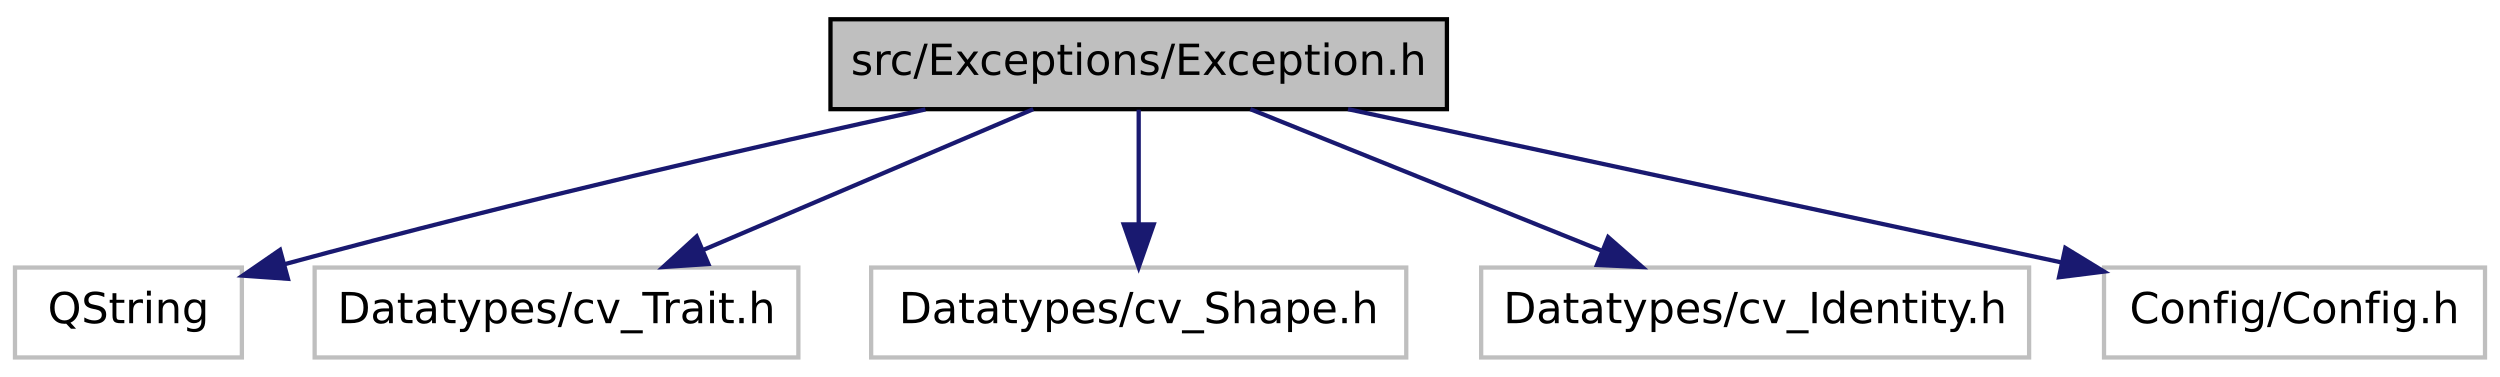
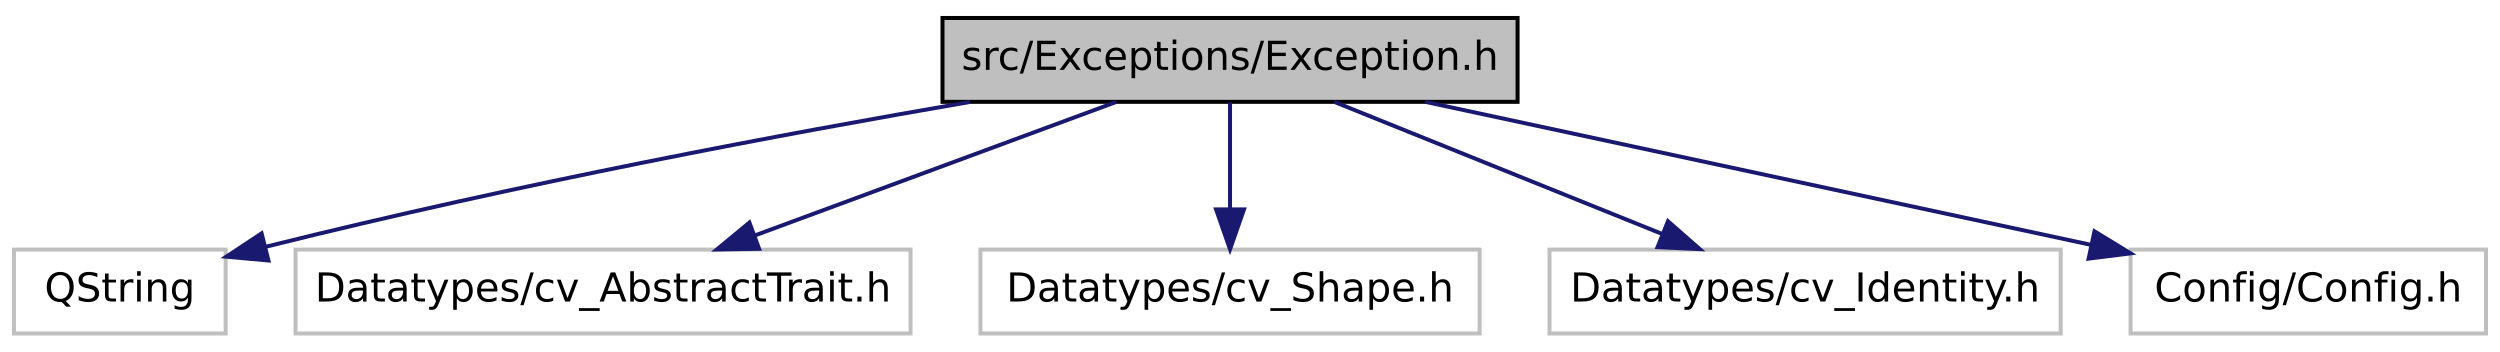
- <svg xmlns="http://www.w3.org/2000/svg" width="584pt" height="88pt" viewBox="0.00 0.00 584.00 88.00">
+ <svg xmlns="http://www.w3.org/2000/svg" width="626pt" height="88pt" viewBox="0.00 0.00 626.00 88.00">
  <g id="graph1" class="graph" transform="scale(1 1) rotate(0) translate(4 84)">
-     <polygon fill="white" stroke="white" points="-4,5 -4,-84 581,-84 581,5 -4,5" />
+     <polygon fill="white" stroke="white" points="-4,5 -4,-84 623,-84 623,5 -4,5" />
    <g id="node1" class="node">
-       <polygon fill="#bfbfbf" stroke="black" points="190,-58.5 190,-79.5 334,-79.5 334,-58.5 190,-58.5" />
-       <text text-anchor="middle" x="262" y="-66.5" font-family="DejaVuSans" font-size="10.00">src/Exceptions/Exception.h</text>
+       <polygon fill="#bfbfbf" stroke="black" points="232,-58.5 232,-79.5 376,-79.5 376,-58.5 232,-58.5" />
+       <text text-anchor="middle" x="304" y="-66.5" font-family="DejaVuSans" font-size="10.00">src/Exceptions/Exception.h</text>
    </g>
    <g id="node3" class="node">
      <polygon fill="white" stroke="#bfbfbf" points="-0.5,-0.5 -0.5,-21.5 52.5,-21.5 52.5,-0.5 -0.5,-0.5" />
      <text text-anchor="middle" x="26" y="-8.5" font-family="DejaVuSans" font-size="10.00">QString</text>
    </g>
    <g id="edge2" class="edge">
-       <path fill="none" stroke="midnightblue" d="M212.178,-58.438C173.578,-50.008 118.577,-37.464 62.443,-22.277" />
-       <polygon fill="midnightblue" stroke="midnightblue" points="63.261,-18.872 52.692,-19.615 61.417,-25.625 63.261,-18.872" />
+       <path fill="none" stroke="midnightblue" d="M238.837,-58.465C192.054,-50.427 127.363,-38.347 62.631,-22.236" />
+       <polygon fill="midnightblue" stroke="midnightblue" points="63.216,-18.774 52.664,-19.723 61.505,-25.561 63.216,-18.774" />
    </g>
    <g id="node5" class="node">
-       <polygon fill="white" stroke="#bfbfbf" points="69.5,-0.5 69.5,-21.5 182.5,-21.5 182.5,-0.5 69.5,-0.5" />
-       <text text-anchor="middle" x="126" y="-8.5" font-family="DejaVuSans" font-size="10.00">Datatypes/cv_Trait.h</text>
+       <polygon fill="white" stroke="#bfbfbf" points="70,-0.5 70,-21.5 224,-21.5 224,-0.5 70,-0.5" />
+       <text text-anchor="middle" x="147" y="-8.5" font-family="DejaVuSans" font-size="10.00">Datatypes/cv_AbstractTrait.h</text>
    </g>
    <g id="edge4" class="edge">
-       <path fill="none" stroke="midnightblue" d="M237.371,-58.497C215.843,-49.315 184.36,-35.889 160.355,-25.652" />
-       <polygon fill="midnightblue" stroke="midnightblue" points="161.476,-22.325 150.905,-21.621 158.73,-28.764 161.476,-22.325" />
+       <path fill="none" stroke="midnightblue" d="M275.568,-58.497C250.195,-49.123 212.843,-35.324 184.93,-25.012" />
+       <polygon fill="midnightblue" stroke="midnightblue" points="186.078,-21.705 175.485,-21.523 183.652,-28.272 186.078,-21.705" />
    </g>
    <g id="node7" class="node">
-       <polygon fill="white" stroke="#bfbfbf" points="199.5,-0.5 199.5,-21.5 324.5,-21.5 324.5,-0.5 199.5,-0.5" />
-       <text text-anchor="middle" x="262" y="-8.5" font-family="DejaVuSans" font-size="10.00">Datatypes/cv_Shape.h</text>
+       <polygon fill="white" stroke="#bfbfbf" points="241.5,-0.5 241.5,-21.5 366.5,-21.5 366.5,-0.5 241.5,-0.5" />
+       <text text-anchor="middle" x="304" y="-8.5" font-family="DejaVuSans" font-size="10.00">Datatypes/cv_Shape.h</text>
    </g>
    <g id="edge6" class="edge">
-       <path fill="none" stroke="midnightblue" d="M262,-58.362C262,-50.922 262,-40.743 262,-31.728" />
-       <polygon fill="midnightblue" stroke="midnightblue" points="265.5,-31.571 262,-21.571 258.5,-31.571 265.5,-31.571" />
+       <path fill="none" stroke="midnightblue" d="M304,-58.362C304,-50.922 304,-40.743 304,-31.728" />
+       <polygon fill="midnightblue" stroke="midnightblue" points="307.5,-31.571 304,-21.571 300.5,-31.571 307.5,-31.571" />
    </g>
    <g id="node9" class="node">
-       <polygon fill="white" stroke="#bfbfbf" points="342,-0.5 342,-21.5 470,-21.5 470,-0.5 342,-0.5" />
-       <text text-anchor="middle" x="406" y="-8.5" font-family="DejaVuSans" font-size="10.00">Datatypes/cv_Identity.h</text>
+       <polygon fill="white" stroke="#bfbfbf" points="384,-0.5 384,-21.5 512,-21.5 512,-0.5 384,-0.5" />
+       <text text-anchor="middle" x="448" y="-8.5" font-family="DejaVuSans" font-size="10.00">Datatypes/cv_Identity.h</text>
    </g>
    <g id="edge8" class="edge">
-       <path fill="none" stroke="midnightblue" d="M288.077,-58.497C311.075,-49.234 344.8,-35.65 370.3,-25.379" />
-       <polygon fill="midnightblue" stroke="midnightblue" points="371.662,-28.604 379.63,-21.621 369.047,-22.111 371.662,-28.604" />
+       <path fill="none" stroke="midnightblue" d="M330.077,-58.497C353.075,-49.234 386.8,-35.65 412.3,-25.379" />
+       <polygon fill="midnightblue" stroke="midnightblue" points="413.662,-28.604 421.63,-21.621 411.047,-22.111 413.662,-28.604" />
    </g>
    <g id="node11" class="node">
-       <polygon fill="white" stroke="#bfbfbf" points="487.5,-0.5 487.5,-21.5 576.5,-21.5 576.5,-0.5 487.5,-0.5" />
-       <text text-anchor="middle" x="532" y="-8.5" font-family="DejaVuSans" font-size="10.00">Config/Config.h</text>
+       <polygon fill="white" stroke="#bfbfbf" points="529.5,-0.5 529.5,-21.5 618.5,-21.5 618.5,-0.5 529.5,-0.5" />
+       <text text-anchor="middle" x="574" y="-8.5" font-family="DejaVuSans" font-size="10.00">Config/Config.h</text>
    </g>
    <g id="edge10" class="edge">
-       <path fill="none" stroke="midnightblue" d="M310.895,-58.497C357.855,-48.409 428.673,-33.196 477.443,-22.72" />
-       <polygon fill="midnightblue" stroke="midnightblue" points="478.457,-26.082 487.499,-20.559 476.987,-19.238 478.457,-26.082" />
+       <path fill="none" stroke="midnightblue" d="M352.895,-58.497C399.855,-48.409 470.673,-33.196 519.443,-22.72" />
+       <polygon fill="midnightblue" stroke="midnightblue" points="520.457,-26.082 529.499,-20.559 518.987,-19.238 520.457,-26.082" />
    </g>
  </g>
</svg>
